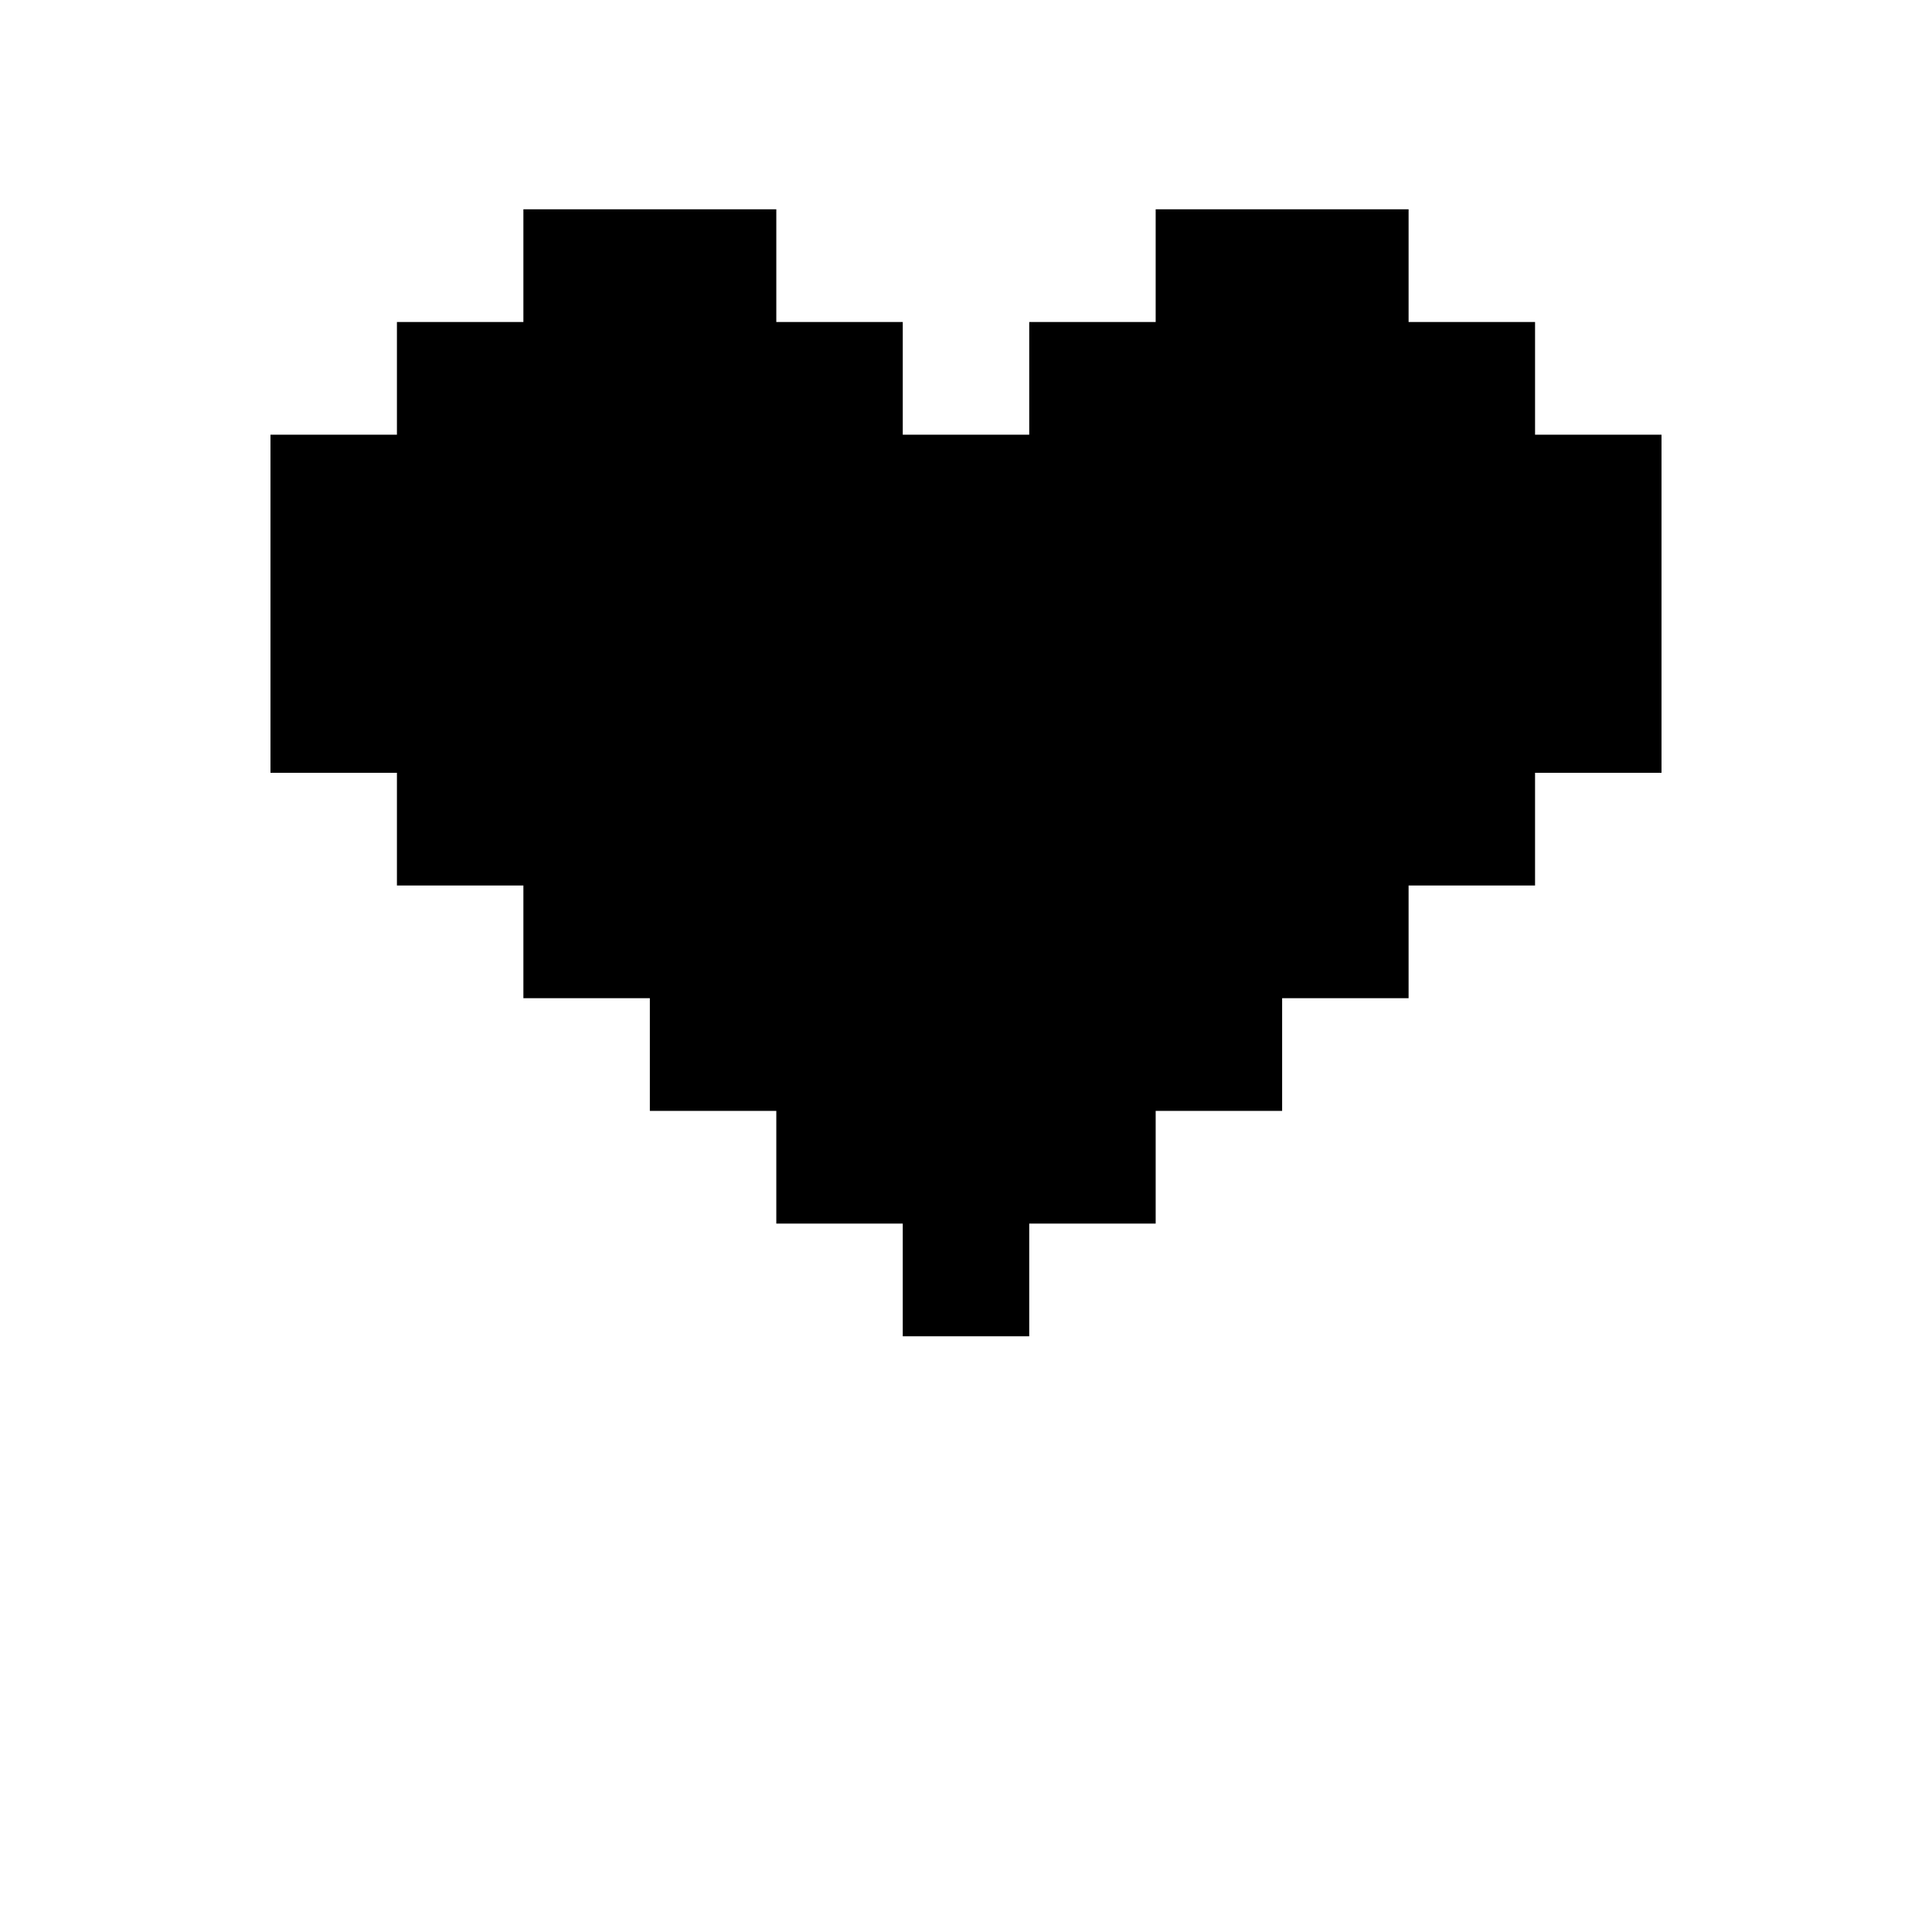
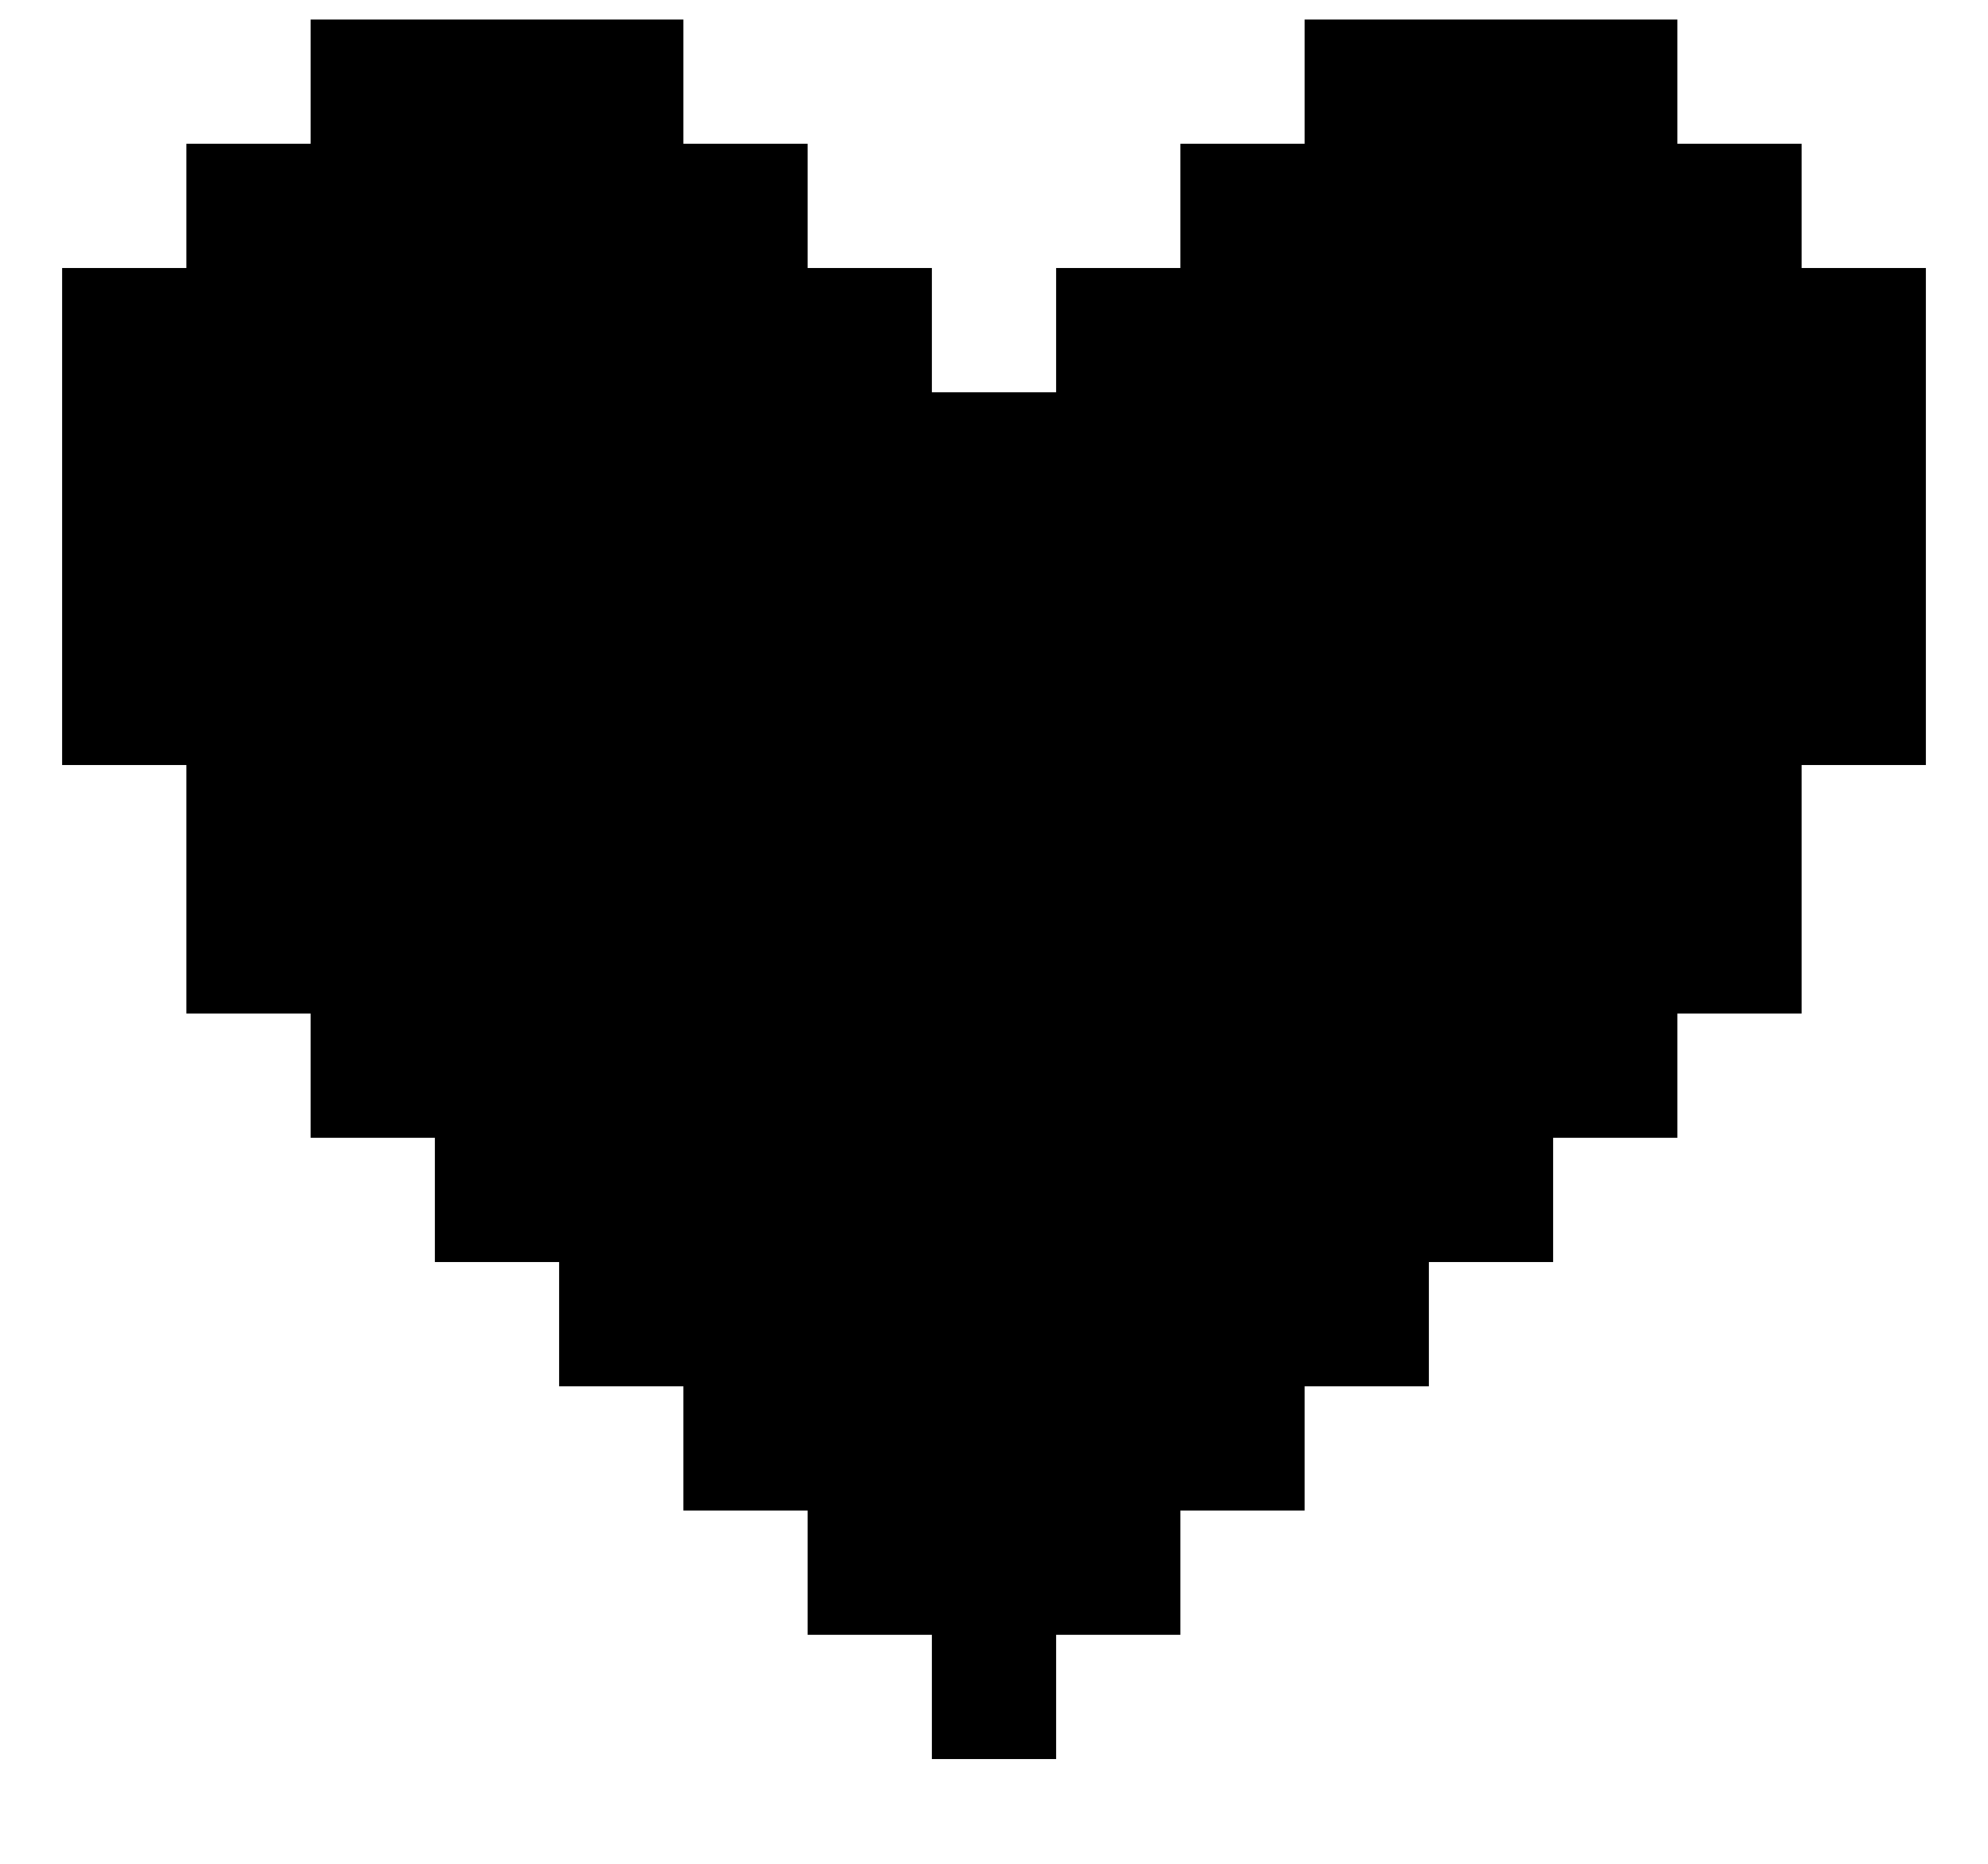
- <svg xmlns="http://www.w3.org/2000/svg" version="1.1" viewBox="0 0 700 700">
-   <defs>
-     <symbol id="i" overflow="visible">
-       <path d="m18.766-1.125c-0.969 0.5-1.98 0.875-3.031 1.125-1.043 0.258-2.137 0.391-3.281 0.391-3.398 0-6.09-0.945-8.078-2.844-1.992-1.906-2.984-4.484-2.984-7.734 0-3.258 0.992-5.836 2.984-7.734 1.988-1.906 4.68-2.859 8.078-2.859 1.145 0 2.238 0.133 3.281 0.391 1.051 0.25 2.062 0.625 3.031 1.125v4.219c-0.98-0.656-1.945-1.141-2.891-1.453-0.949-0.312-1.949-0.469-3-0.469-1.875 0-3.352 0.605-4.422 1.812-1.074 1.199-1.609 2.856-1.609 4.969 0 2.106 0.535 3.762 1.609 4.969 1.07 1.199 2.547 1.797 4.422 1.797 1.051 0 2.051-0.148 3-0.453 0.945-0.312 1.91-0.801 2.891-1.469z" />
-     </symbol>
-     <symbol id="b" overflow="visible">
-       <path d="m13.734-11.141c-0.438-0.195-0.871-0.344-1.297-0.438-0.418-0.102-0.84-0.156-1.266-0.156-1.262 0-2.231 0.406-2.906 1.219-0.68 0.805-1.016 1.953-1.016 3.453v7.062h-4.891v-15.312h4.891v2.516c0.625-1 1.344-1.727 2.156-2.188 0.82-0.469 1.801-0.703 2.938-0.703 0.164 0 0.344 0.012 0.531 0.031 0.195 0.012 0.477 0.039 0.844 0.078z" />
-     </symbol>
-     <symbol id="a" overflow="visible">
-       <path d="m17.641-7.703v1.406h-11.453c0.125 1.148 0.539 2.008 1.25 2.578 0.707 0.574 1.703 0.859 2.984 0.859 1.031 0 2.082-0.148 3.156-0.453 1.082-0.312 2.191-0.773 3.328-1.391v3.766c-1.156 0.438-2.312 0.766-3.469 0.984-1.156 0.227-2.312 0.344-3.469 0.344-2.773 0-4.93-0.703-6.469-2.109-1.531-1.406-2.297-3.379-2.297-5.922 0-2.5 0.754-4.461 2.266-5.891 1.508-1.438 3.582-2.156 6.219-2.156 2.406 0 4.332 0.73 5.781 2.188 1.445 1.449 2.172 3.383 2.172 5.797zm-5.031-1.625c0-0.926-0.273-1.672-0.812-2.234-0.543-0.57-1.25-0.859-2.125-0.859-0.949 0-1.719 0.266-2.312 0.797s-0.965 1.297-1.109 2.297z" />
-     </symbol>
-     <symbol id="e" overflow="visible">
-       <path d="m9.219-6.891c-1.023 0-1.793 0.172-2.312 0.516-0.512 0.344-0.766 0.855-0.766 1.531 0 0.625 0.207 1.117 0.625 1.469 0.414 0.344 0.988 0.516 1.719 0.516 0.926 0 1.703-0.328 2.328-0.984 0.633-0.664 0.953-1.492 0.953-2.484v-0.562zm7.469-1.844v8.734h-4.922v-2.266c-0.656 0.93-1.398 1.605-2.219 2.031-0.824 0.414-1.824 0.625-3 0.625-1.586 0-2.871-0.457-3.859-1.375-0.992-0.926-1.484-2.129-1.484-3.609 0-1.789 0.613-3.102 1.844-3.938 1.238-0.844 3.18-1.266 5.828-1.266h2.891v-0.391c0-0.77-0.309-1.332-0.922-1.688-0.617-0.363-1.57-0.547-2.859-0.547-1.055 0-2.031 0.105-2.938 0.312-0.898 0.211-1.73 0.523-2.5 0.938v-3.734c1.039-0.25 2.086-0.441 3.141-0.578 1.062-0.133 2.125-0.203 3.188-0.203 2.758 0 4.75 0.547 5.969 1.641 1.227 1.086 1.844 2.856 1.844 5.312z" />
-     </symbol>
-     <symbol id="d" overflow="visible">
-       <path d="m7.703-19.656v4.344h5.047v3.5h-5.047v6.5c0 0.711 0.141 1.188 0.422 1.438s0.836 0.375 1.672 0.375h2.516v3.5h-4.188c-1.938 0-3.312-0.398-4.125-1.203-0.805-0.812-1.203-2.18-1.203-4.109v-6.5h-2.422v-3.5h2.422v-4.344z" />
-     </symbol>
-     <symbol id="h" overflow="visible">
-       <path d="m12.766-13.078v-8.203h4.922v21.281h-4.922v-2.219c-0.668 0.906-1.406 1.57-2.219 1.984s-1.758 0.625-2.828 0.625c-1.887 0-3.434-0.75-4.641-2.25-1.211-1.5-1.812-3.426-1.812-5.781 0-2.363 0.602-4.297 1.812-5.797 1.207-1.5 2.754-2.25 4.641-2.25 1.062 0 2 0.215 2.812 0.641 0.82 0.43 1.566 1.086 2.234 1.969zm-3.219 9.922c1.039 0 1.836-0.379 2.391-1.141 0.551-0.77 0.828-1.883 0.828-3.344 0-1.457-0.277-2.566-0.828-3.328-0.555-0.77-1.352-1.156-2.391-1.156-1.043 0-1.84 0.387-2.391 1.156-0.555 0.762-0.828 1.871-0.828 3.328 0 1.461 0.273 2.574 0.828 3.344 0.551 0.762 1.348 1.141 2.391 1.141z" />
-     </symbol>
-     <symbol id="l" overflow="visible">
-       <path d="m10.5-3.156c1.051 0 1.852-0.379 2.406-1.141 0.551-0.77 0.828-1.883 0.828-3.344 0-1.457-0.277-2.566-0.828-3.328-0.555-0.77-1.355-1.156-2.406-1.156-1.055 0-1.859 0.387-2.422 1.156-0.555 0.773-0.828 1.883-0.828 3.328 0 1.449 0.273 2.559 0.828 3.328 0.562 0.773 1.367 1.156 2.422 1.156zm-3.25-9.922c0.676-0.883 1.422-1.539 2.234-1.969 0.82-0.426 1.766-0.641 2.828-0.641 1.895 0 3.445 0.75 4.656 2.25 1.207 1.5 1.812 3.434 1.812 5.797 0 2.356-0.605 4.281-1.812 5.781-1.211 1.5-2.762 2.25-4.656 2.25-1.062 0-2.008-0.211-2.828-0.625-0.812-0.426-1.559-1.086-2.234-1.984v2.219h-4.891v-21.281h4.891z" />
-     </symbol>
-     <symbol id="k" overflow="visible">
-       <path d="m0.344-15.312h4.891l4.125 10.391 3.5-10.391h4.891l-6.438 16.766c-0.648 1.695-1.402 2.883-2.266 3.562-0.867 0.688-2 1.031-3.406 1.031h-2.844v-3.219h1.531c0.832 0 1.438-0.137 1.812-0.406 0.383-0.262 0.68-0.73 0.891-1.406l0.141-0.422z" />
-     </symbol>
-     <symbol id="j" overflow="visible">
-       <path d="m2.578-20.406h5.25v18.422c0 2.539-0.695 4.441-2.078 5.703-1.375 1.258-3.461 1.891-6.25 1.891h-1.078v-3.984h0.828c1.094 0 1.922-0.309 2.484-0.922 0.562-0.605 0.844-1.5 0.844-2.688z" />
-     </symbol>
-     <symbol id="g" overflow="visible">
-       <path d="m2.188-5.969v-9.344h4.922v1.531c0 0.836-0.008 1.875-0.016 3.125-0.012 1.25-0.016 2.086-0.016 2.5 0 1.242 0.031 2.133 0.094 2.672 0.07 0.543 0.18 0.934 0.328 1.172 0.207 0.324 0.473 0.574 0.797 0.75 0.32 0.168 0.691 0.25 1.109 0.25 1.02 0 1.82-0.391 2.406-1.172 0.582-0.781 0.875-1.867 0.875-3.266v-7.562h4.891v15.312h-4.891v-2.219c-0.742 0.898-1.523 1.559-2.344 1.984-0.824 0.414-1.734 0.625-2.734 0.625-1.762 0-3.106-0.539-4.031-1.625-0.93-1.082-1.391-2.66-1.391-4.734z" />
-     </symbol>
-     <symbol id="f" overflow="visible">
-       <path d="m17.75-9.328v9.328h-4.922v-7.141c0-1.32-0.031-2.234-0.094-2.734s-0.168-0.867-0.312-1.109c-0.188-0.312-0.449-0.555-0.781-0.734-0.324-0.176-0.695-0.266-1.109-0.266-1.023 0-1.824 0.398-2.406 1.188-0.586 0.781-0.875 1.871-0.875 3.266v7.531h-4.891v-15.312h4.891v2.234c0.738-0.883 1.52-1.539 2.344-1.969 0.832-0.426 1.75-0.641 2.75-0.641 1.77 0 3.113 0.547 4.031 1.641 0.914 1.086 1.375 2.656 1.375 4.719z" />
-     </symbol>
-     <symbol id="u" overflow="visible">
-       <path d="m2.578-20.406h6.688l4.656 10.922 4.672-10.922h6.688v20.406h-4.984v-14.938l-4.703 11.016h-3.328l-4.703-11.016v14.938h-4.984z" />
-     </symbol>
-     <symbol id="t" overflow="visible">
-       <path d="m2.359-21.281h4.891v21.281h-4.891z" />
-     </symbol>
-     <symbol id="c" overflow="visible">
-       <path d="m9.641-12.188c-1.086 0-1.914 0.391-2.484 1.172-0.574 0.781-0.859 1.906-0.859 3.375s0.285 2.594 0.859 3.375c0.57 0.773 1.398 1.156 2.484 1.156 1.062 0 1.875-0.383 2.438-1.156 0.57-0.781 0.859-1.906 0.859-3.375s-0.289-2.594-0.859-3.375c-0.562-0.781-1.375-1.172-2.438-1.172zm0-3.5c2.633 0 4.691 0.715 6.172 2.141 1.477 1.418 2.219 3.387 2.219 5.906 0 2.512-0.742 4.481-2.219 5.906-1.48 1.418-3.539 2.125-6.172 2.125-2.648 0-4.715-0.707-6.203-2.125-1.492-1.426-2.234-3.394-2.234-5.906 0-2.519 0.742-4.488 2.234-5.906 1.488-1.426 3.555-2.141 6.203-2.141z" />
-     </symbol>
-     <symbol id="s" overflow="visible">
-       <path d="m12.422-21.281v3.219h-2.703c-0.688 0-1.172 0.125-1.453 0.375-0.273 0.25-0.406 0.688-0.406 1.312v1.062h4.188v3.5h-4.188v11.812h-4.891v-11.812h-2.438v-3.5h2.438v-1.062c0-1.664 0.461-2.898 1.391-3.703 0.926-0.801 2.367-1.203 4.328-1.203z" />
-     </symbol>
-     <symbol id="r" overflow="visible">
-       <path d="m16.547-12.766c0.613-0.945 1.348-1.672 2.203-2.172 0.852-0.5 1.789-0.75 2.812-0.75 1.758 0 3.098 0.547 4.016 1.641 0.926 1.086 1.391 2.656 1.391 4.719v9.328h-4.922v-7.984-0.359c0.008-0.133 0.016-0.32 0.016-0.562 0-1.082-0.164-1.863-0.484-2.344-0.312-0.488-0.824-0.734-1.531-0.734-0.93 0-1.648 0.387-2.156 1.156-0.512 0.762-0.773 1.867-0.781 3.312v7.516h-4.922v-7.984c0-1.695-0.148-2.785-0.438-3.266-0.293-0.488-0.812-0.734-1.562-0.734-0.938 0-1.664 0.387-2.172 1.156-0.512 0.762-0.766 1.859-0.766 3.297v7.531h-4.922v-15.312h4.922v2.234c0.602-0.863 1.289-1.516 2.062-1.953 0.781-0.438 1.641-0.656 2.578-0.656 1.062 0 2 0.258 2.812 0.766 0.812 0.512 1.426 1.23 1.844 2.156z" />
-     </symbol>
-     <symbol id="q" overflow="visible">
-       <path d="m17.75-9.328v9.328h-4.922v-7.109c0-1.344-0.031-2.266-0.094-2.766s-0.168-0.867-0.312-1.109c-0.188-0.312-0.449-0.555-0.781-0.734-0.324-0.176-0.695-0.266-1.109-0.266-1.023 0-1.824 0.398-2.406 1.188-0.586 0.781-0.875 1.871-0.875 3.266v7.531h-4.891v-21.281h4.891v8.203c0.738-0.883 1.52-1.539 2.344-1.969 0.832-0.426 1.75-0.641 2.75-0.641 1.77 0 3.113 0.547 4.031 1.641 0.914 1.086 1.375 2.656 1.375 4.719z" />
-     </symbol>
-     <symbol id="p" overflow="visible">
-       <path d="m2.578-20.406h5.875l7.422 14v-14h4.984v20.406h-5.875l-7.422-14v14h-4.984z" />
-     </symbol>
-     <symbol id="o" overflow="visible">
-       <path d="m2.578-20.406h8.734c2.594 0 4.582 0.578 5.969 1.734 1.395 1.148 2.094 2.789 2.094 4.922 0 2.137-0.699 3.781-2.094 4.938-1.387 1.156-3.375 1.734-5.969 1.734h-3.484v7.078h-5.25zm5.25 3.812v5.703h2.922c1.02 0 1.805-0.25 2.359-0.75 0.562-0.5 0.844-1.203 0.844-2.109 0-0.914-0.281-1.617-0.844-2.109-0.555-0.488-1.34-0.734-2.359-0.734z" />
-     </symbol>
-     <symbol id="n" overflow="visible">
-       <path d="m2.359-15.312h4.891v15.031c0 2.051-0.496 3.617-1.484 4.703-0.98 1.082-2.406 1.625-4.281 1.625h-2.422v-3.219h0.859c0.926 0 1.562-0.211 1.906-0.625 0.352-0.418 0.531-1.246 0.531-2.484zm0-5.969h4.891v4h-4.891z" />
-     </symbol>
-     <symbol id="m" overflow="visible">
-       <path d="m14.719-14.828v3.984c-0.656-0.457-1.324-0.797-2-1.016-0.668-0.219-1.359-0.328-2.078-0.328-1.367 0-2.434 0.402-3.203 1.203-0.762 0.793-1.141 1.906-1.141 3.344 0 1.43 0.379 2.543 1.141 3.344 0.77 0.793 1.836 1.188 3.203 1.188 0.758 0 1.484-0.109 2.172-0.328 0.688-0.227 1.32-0.566 1.906-1.016v4c-0.762 0.281-1.539 0.488-2.328 0.625-0.781 0.145-1.574 0.219-2.375 0.219-2.762 0-4.922-0.707-6.484-2.125-1.555-1.414-2.328-3.383-2.328-5.906 0-2.531 0.773-4.504 2.328-5.922 1.562-1.414 3.723-2.125 6.484-2.125 0.801 0 1.594 0.074 2.375 0.219 0.781 0.137 1.555 0.352 2.328 0.641z" />
-     </symbol>
-   </defs>
-   <g>
-     <path d="m556.18 157.5v-40.832h-45.82v-40.836h-91.637v40.836h-45.816v40.832h-45.82v-40.832h-45.816v-40.836h-91.637v40.836h-45.82v40.832h-45.816v122.5h45.816v40.832h45.82v40.832h45.816v40.832h45.82v40.832h45.816v40.836h45.82v-40.836h45.816v-40.832h45.82v-40.832h45.816v-40.832h45.82v-40.832h45.816v-122.5z" />
-   </g>
+ <svg xmlns="http://www.w3.org/2000/svg" viewBox="0 0 16 15" fill="currentColor">
+   <path fill-rule="evenodd" clip-rule="evenodd" d="M14.5 2.157V1.157H13.5V0.157H10.5V1.157H9.5V2.157H8.5V3.157H7.5V2.157H6.5V1.157H5.5V0.157H2.5V1.157H1.5V2.157H0.5V6.157H1.5V8.157H2.5V9.157H3.5V10.157H4.5V11.157H5.5V12.157H6.5V13.157H7.5V14.157H8.5V13.157H9.5V12.157H10.5V11.157H11.5V10.157H12.5V9.157H13.5V8.157H14.5V6.157H15.5V2.157H14.5Z" fill="currentColor" />
</svg>
